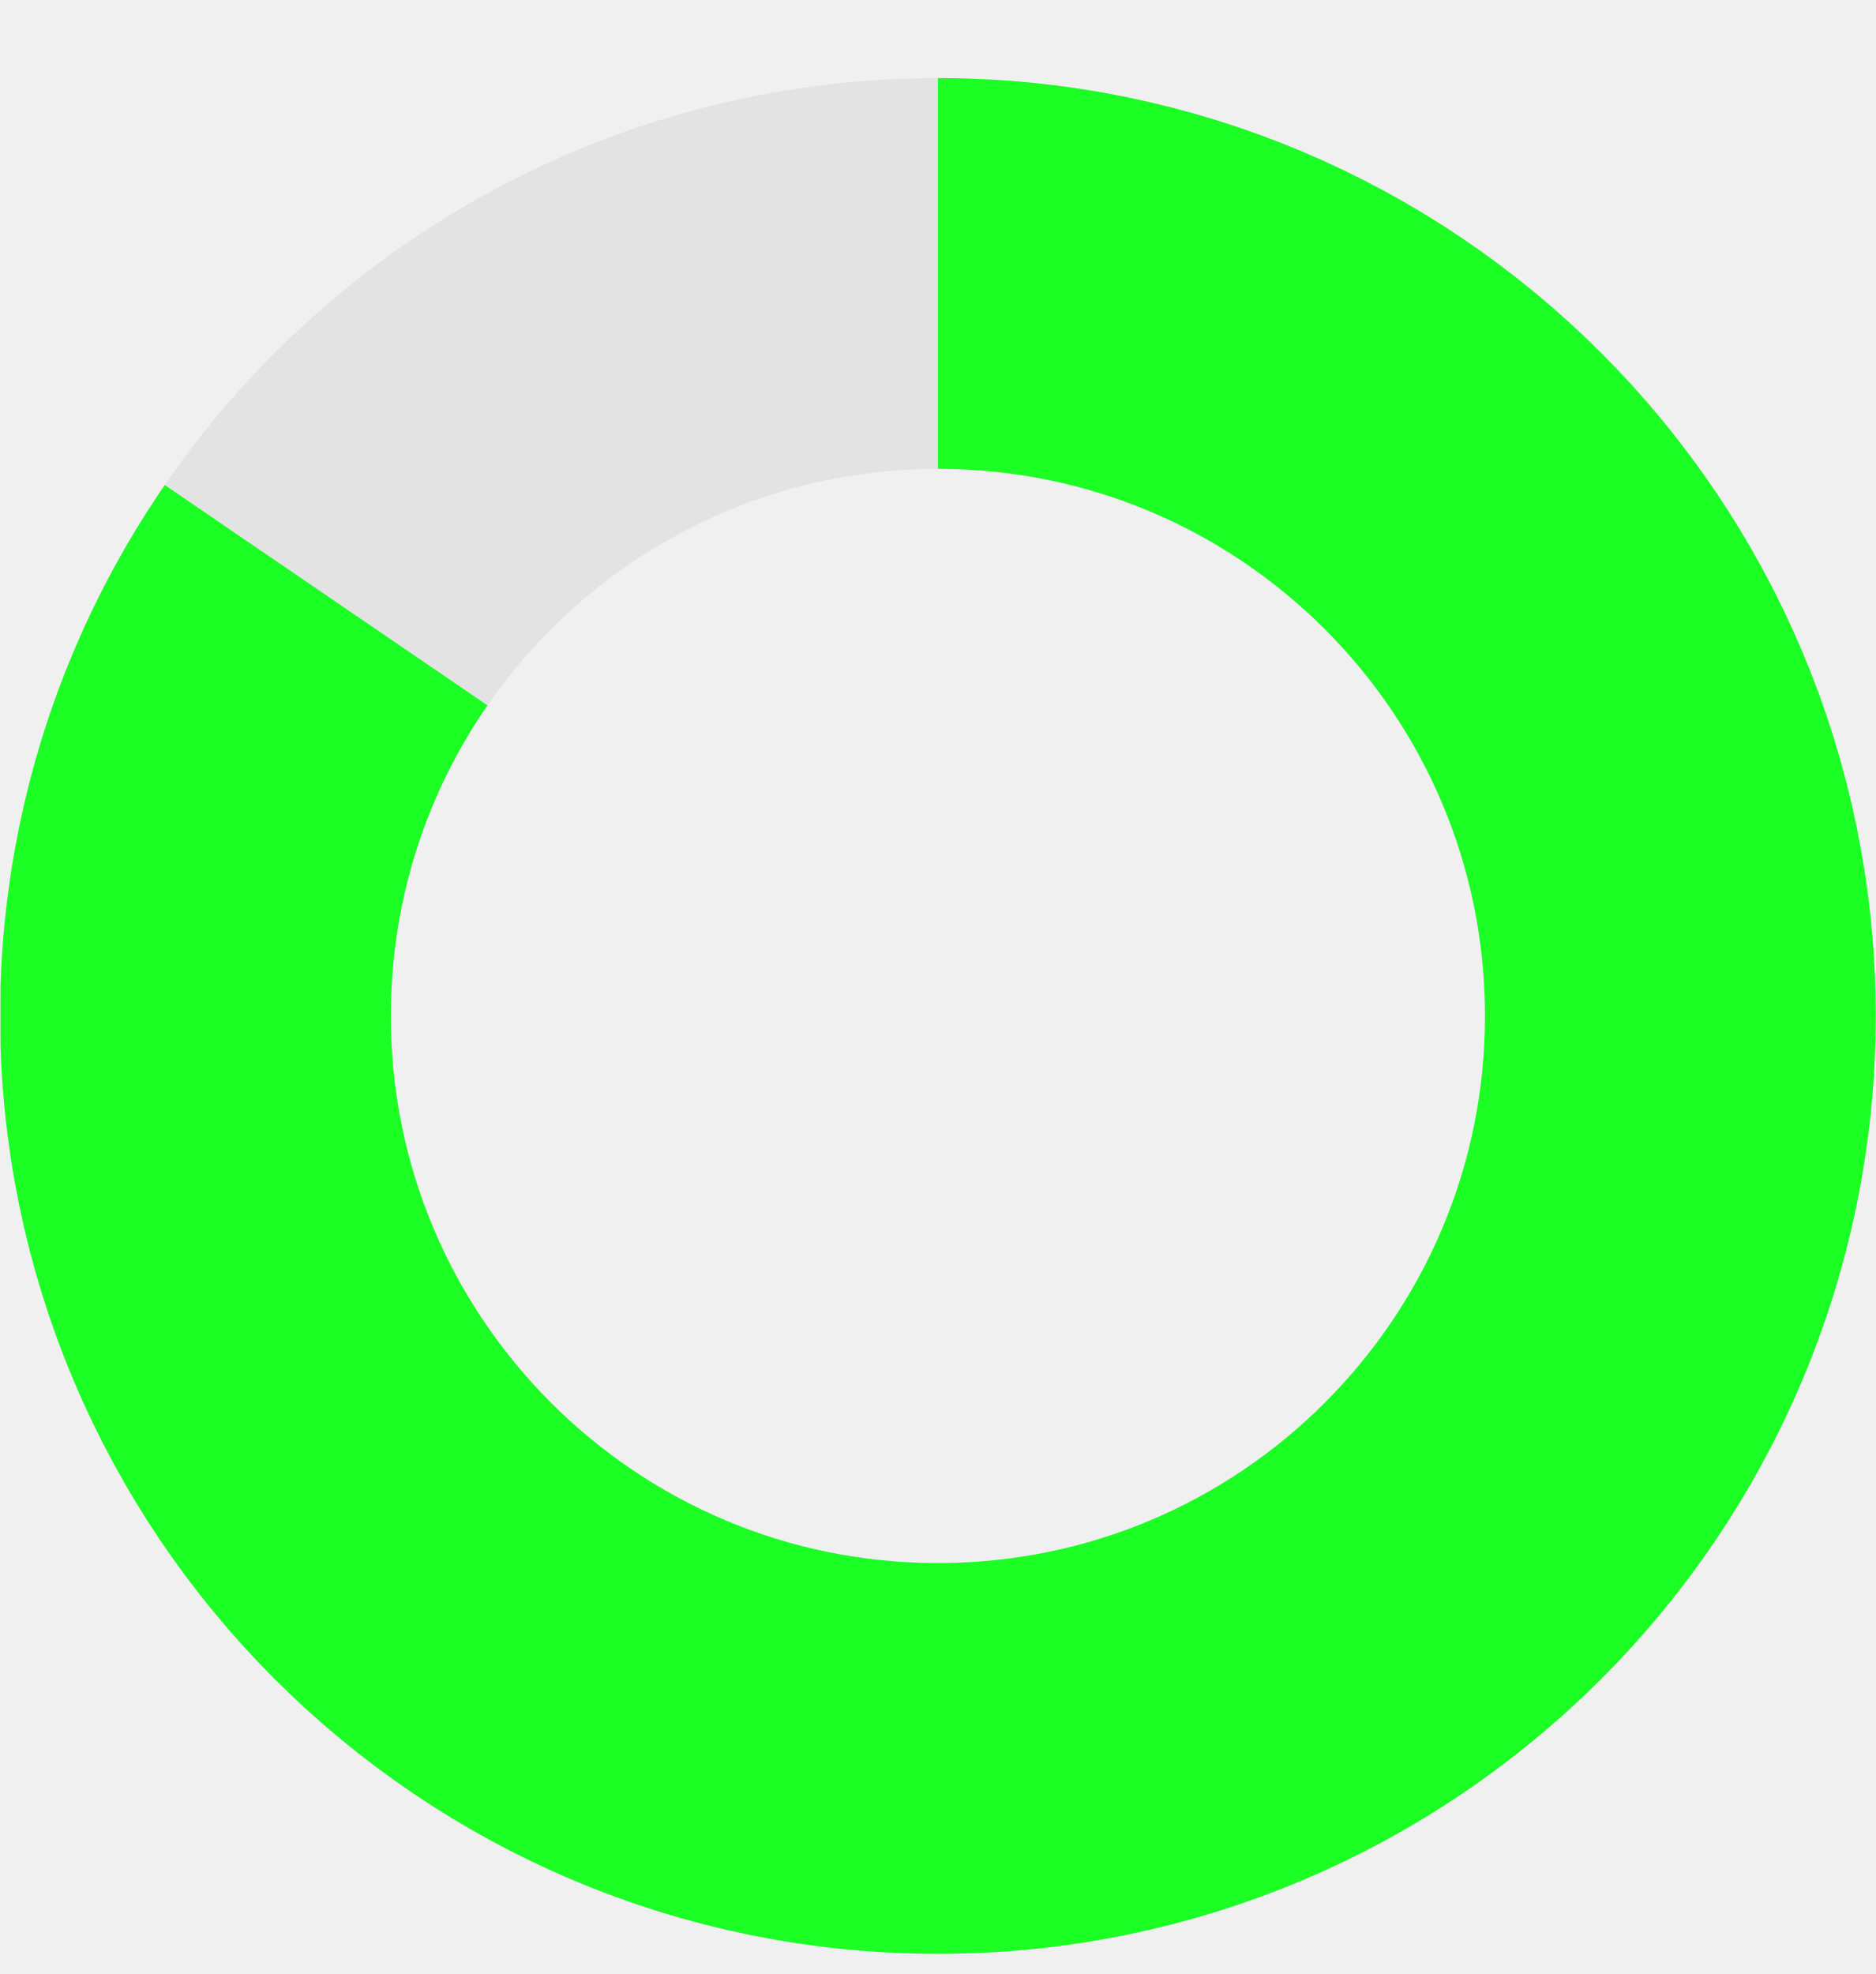
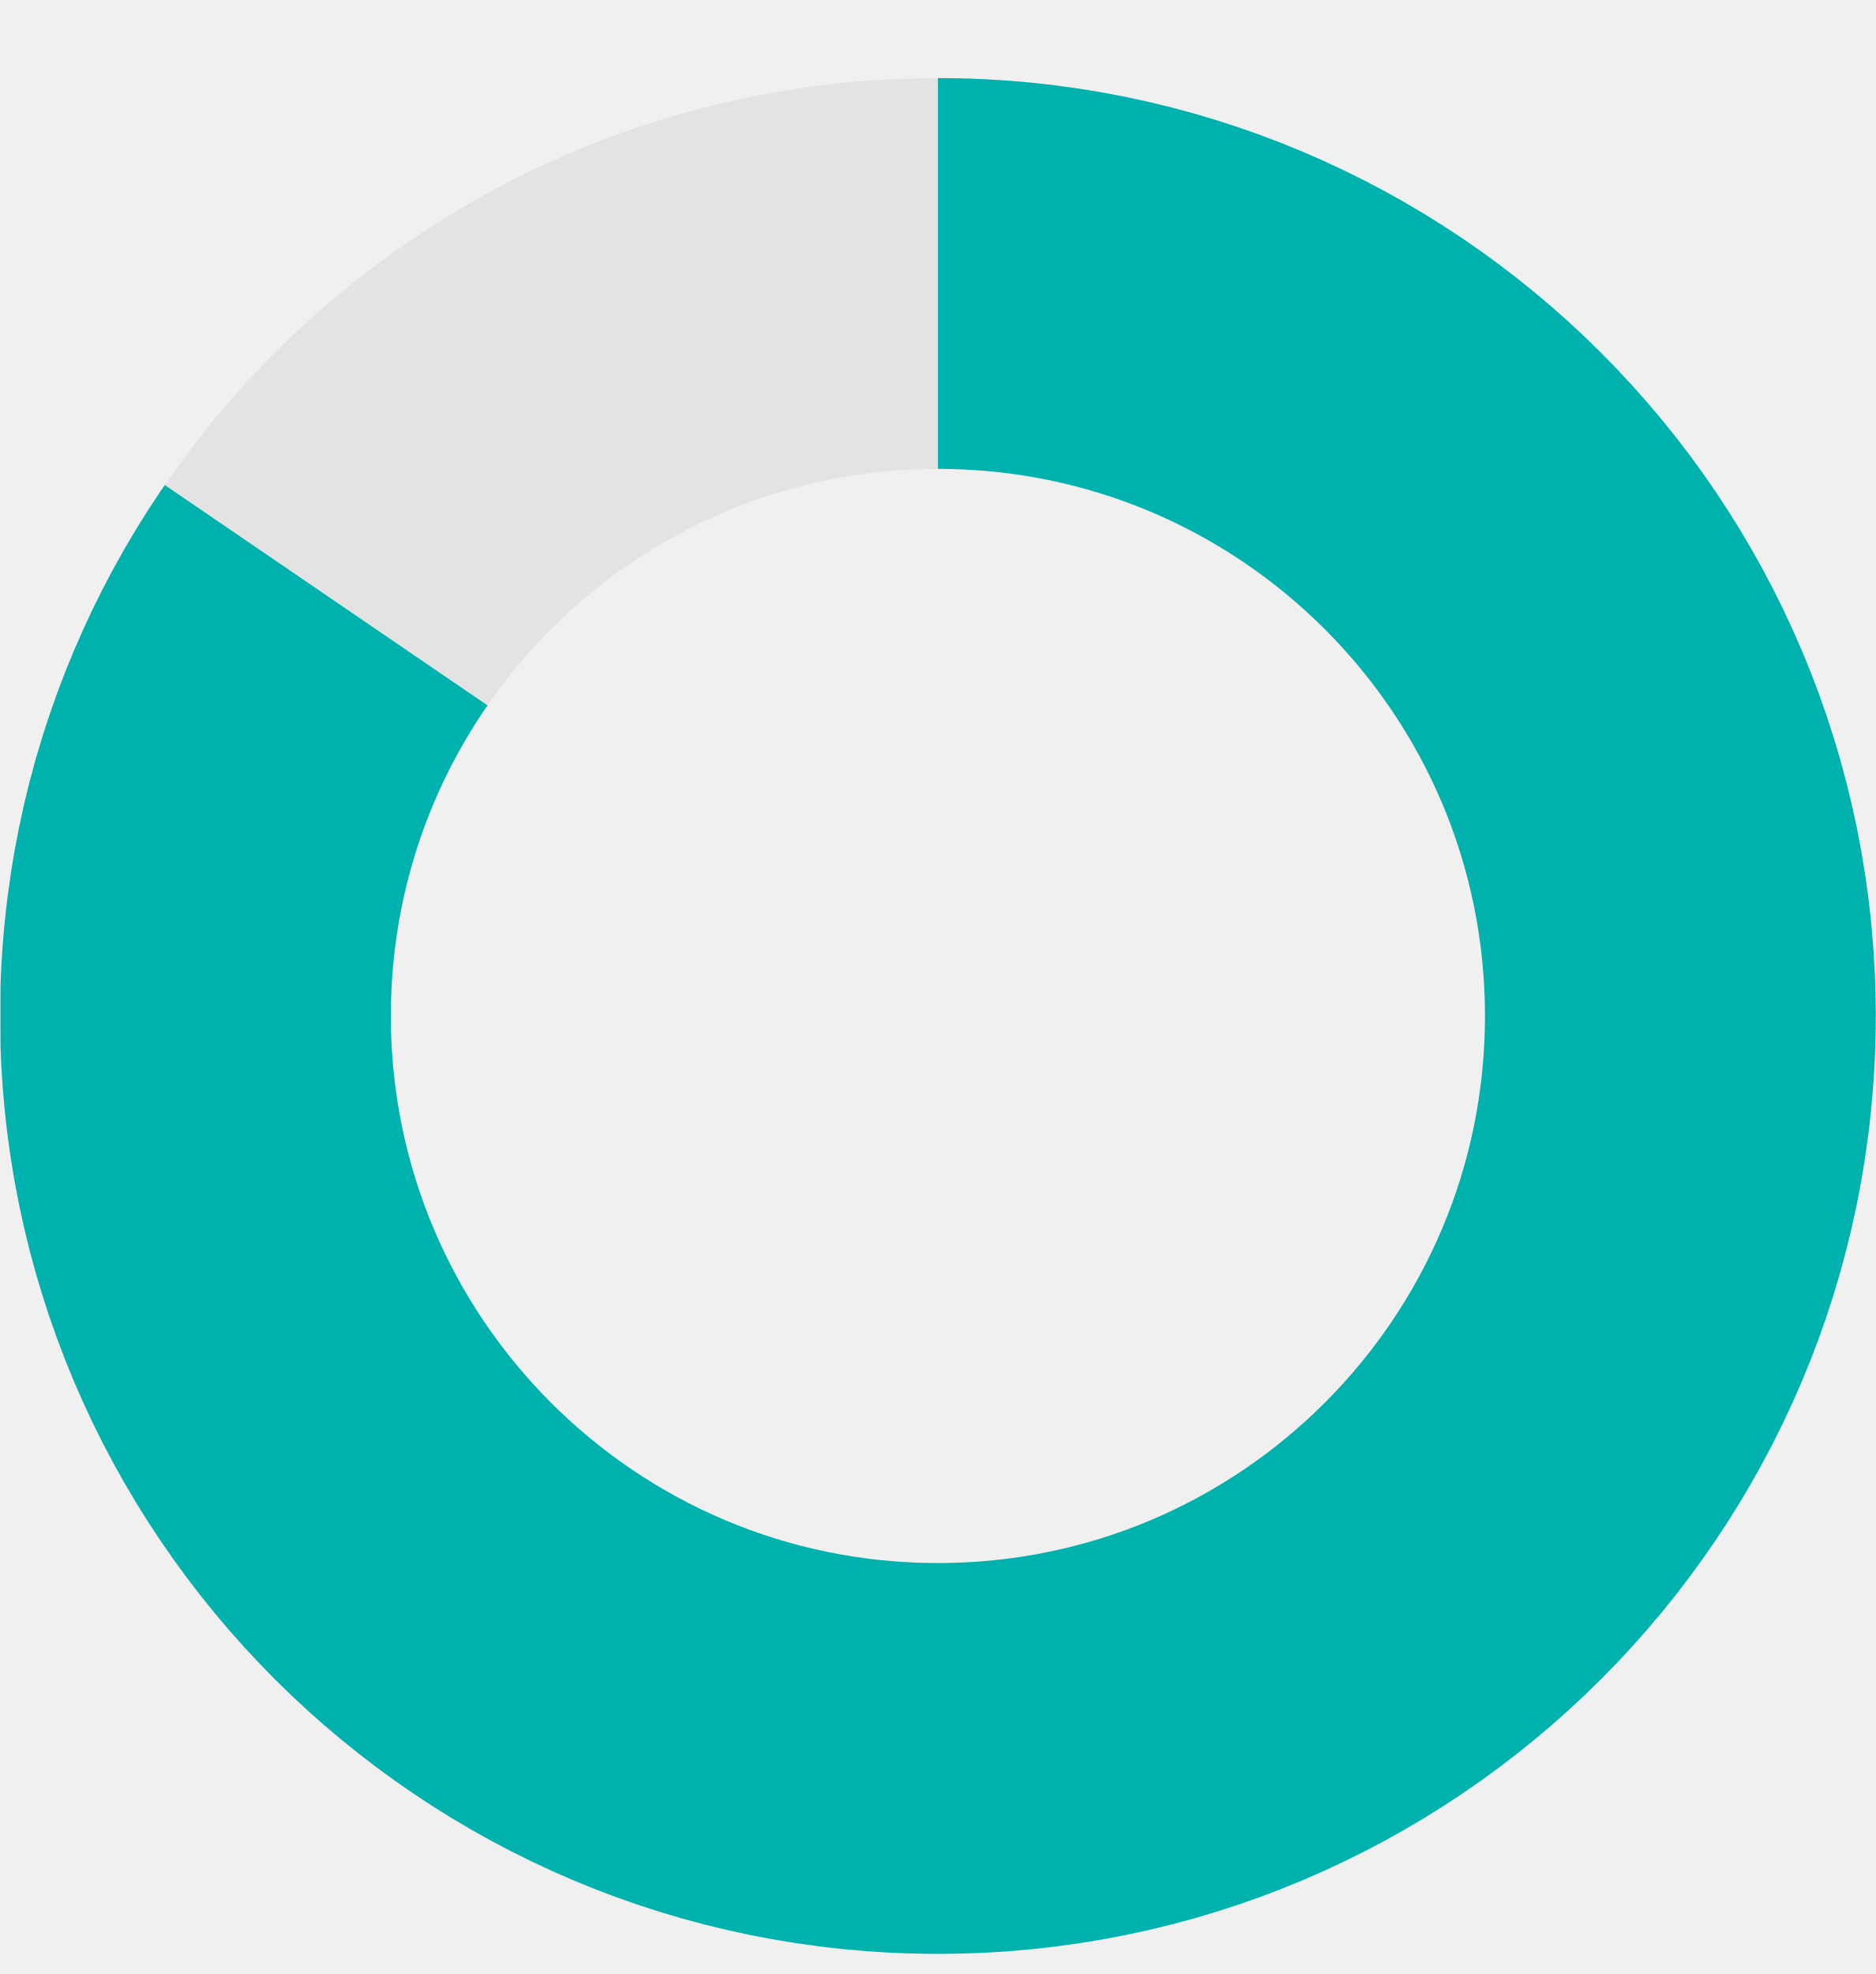
<svg xmlns="http://www.w3.org/2000/svg" width="24" height="25.257" viewBox="0 0 24 25.257">
  <defs>
    <clipPath id="a">
      <path d="M0,0H12V25.257H-11.994V4.772L0,12.961Z" transform="translate(-0.227 0.199)" fill="#fff" stroke="#707070" stroke-width="1" />
    </clipPath>
  </defs>
  <g transform="translate(-4.918 23.901)">
    <g transform="translate(4.918 -22.901)" fill="none" stroke="#e3e3e3" stroke-width="5">
      <circle cx="12" cy="12" r="12" stroke="none" />
      <circle cx="12" cy="12" r="9.5" fill="none" />
    </g>
    <g transform="translate(17.146 -24.101)">
      <g transform="translate(0 0)" clip-path="url(#a)">
-         <g transform="translate(-12.227 1.199)" fill="none" stroke="#1cff25" stroke-width="5">
+         <g transform="translate(-12.227 1.199)" fill="none" stroke="#00b2ae" stroke-width="5">
          <circle cx="12" cy="12" r="12" stroke="none" />
          <circle cx="12" cy="12" r="9.5" fill="none" />
        </g>
      </g>
    </g>
  </g>
</svg>
